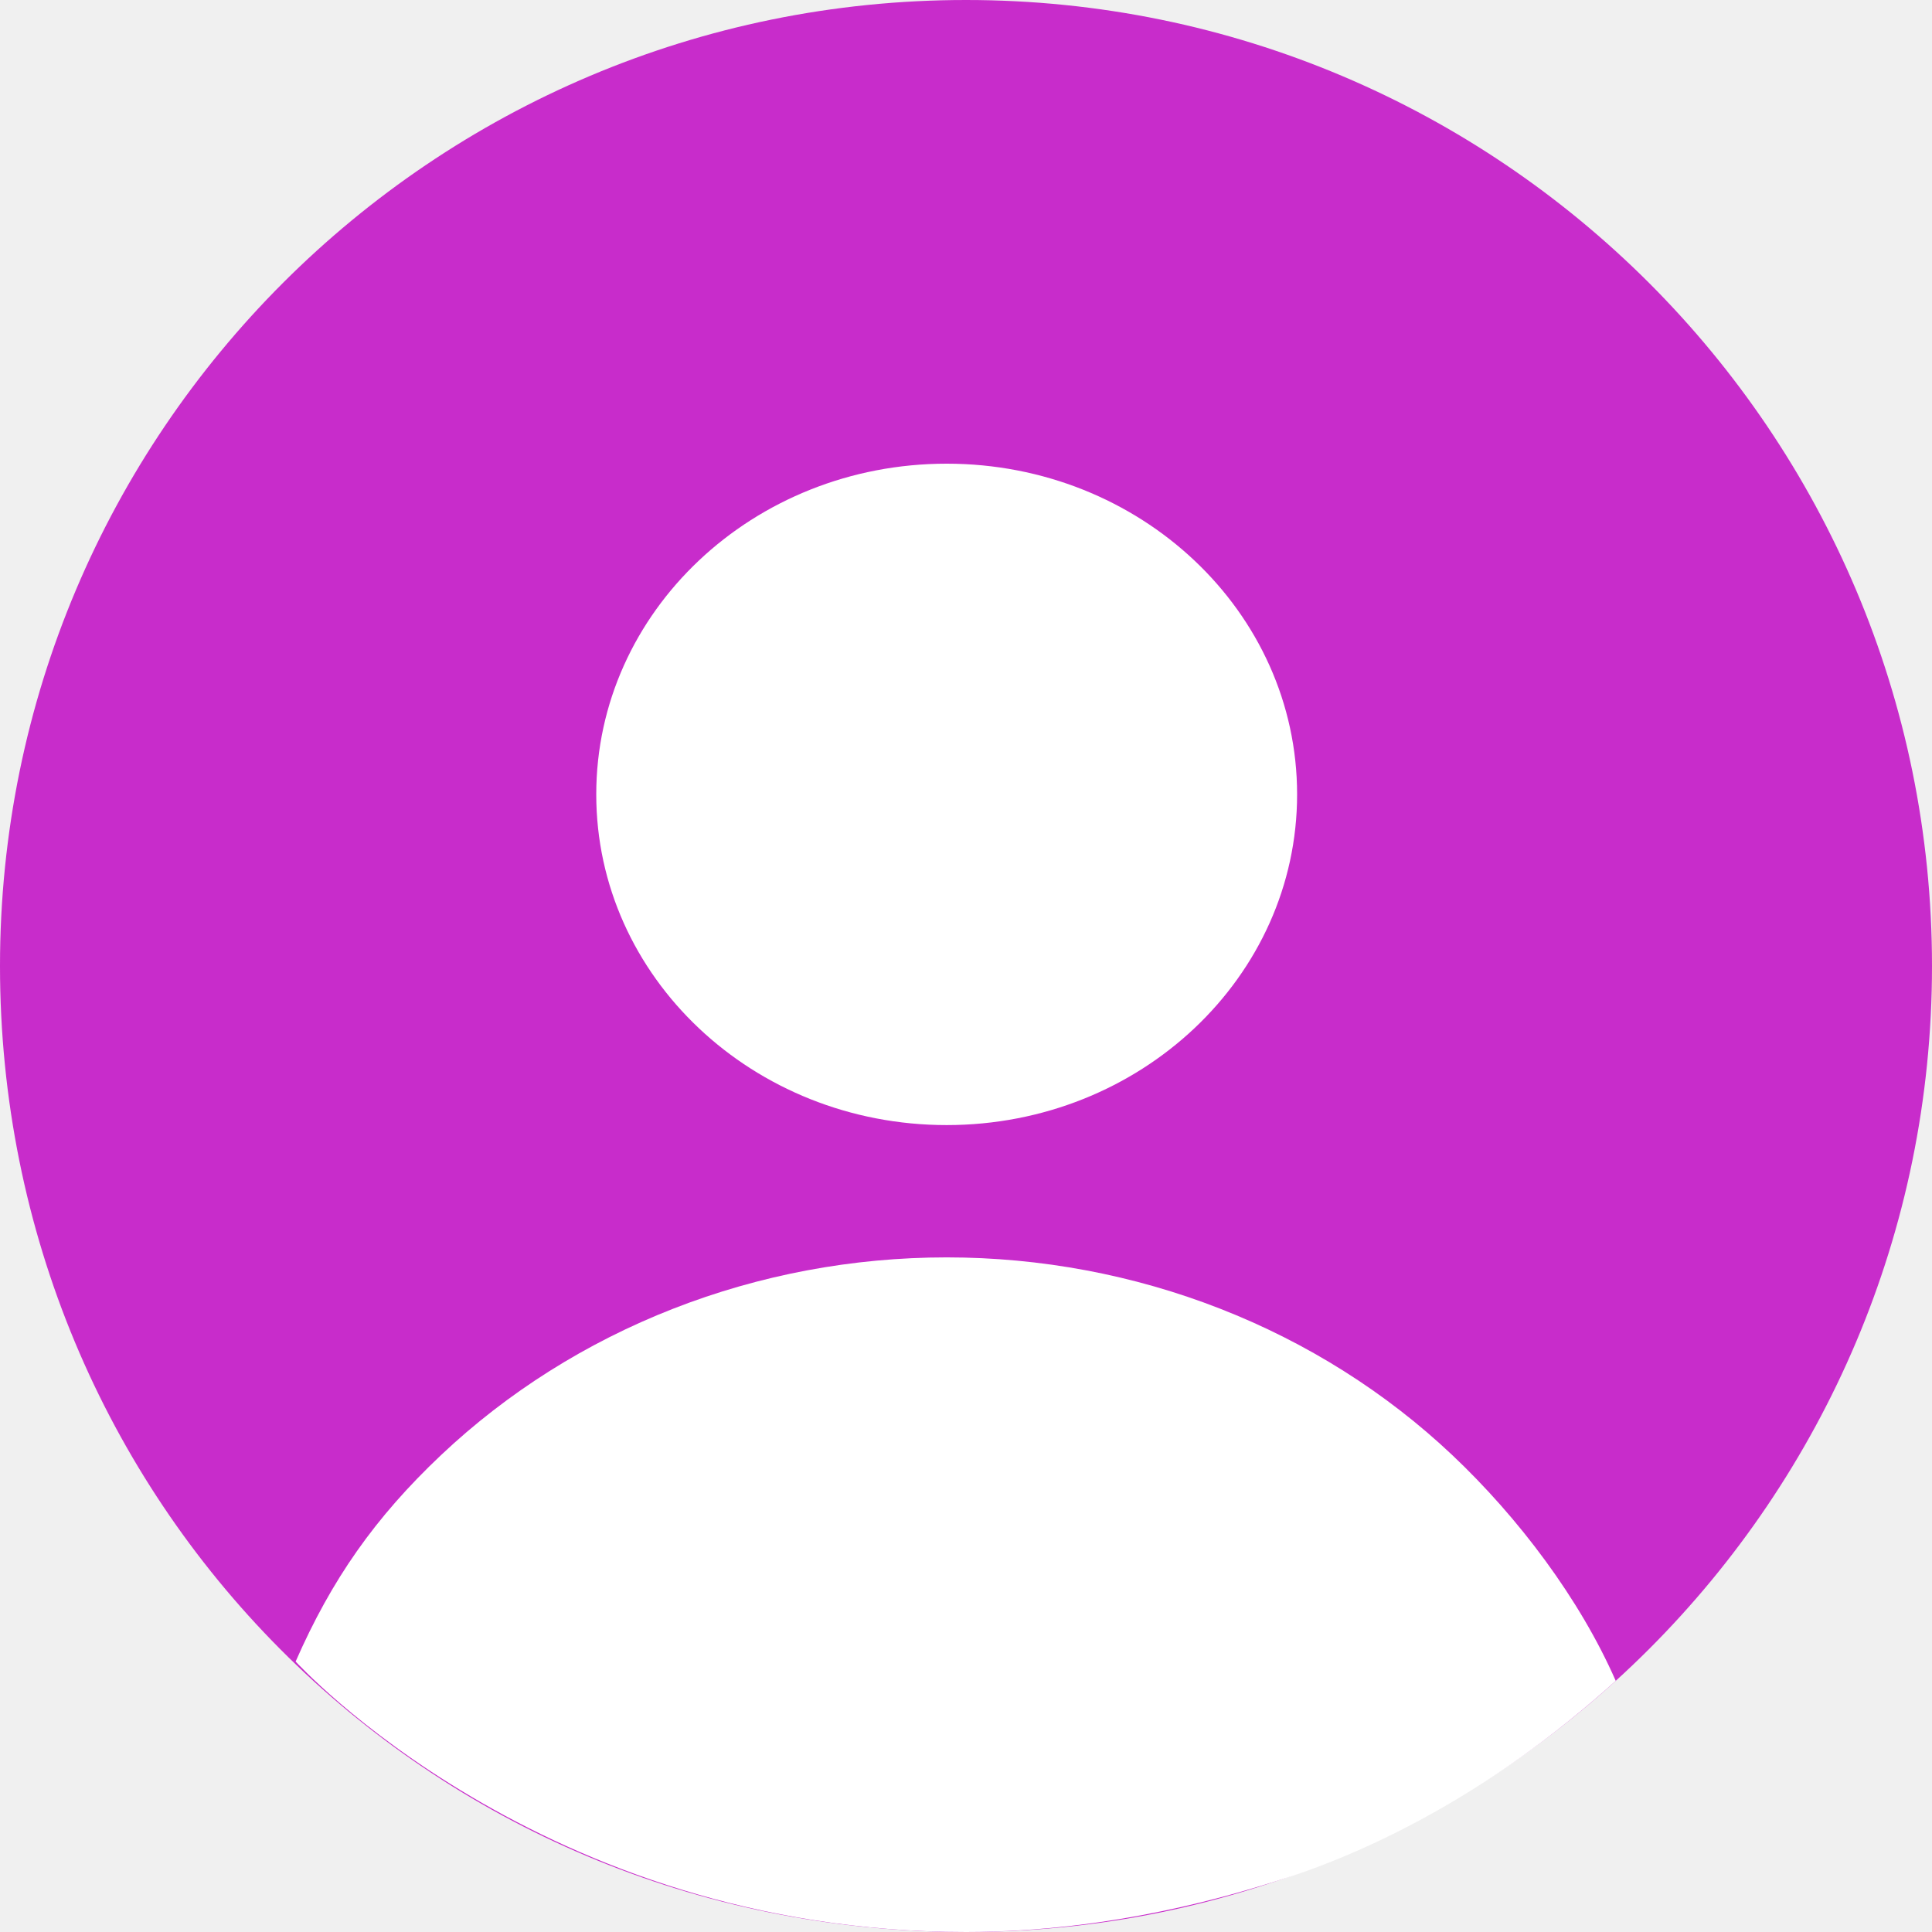
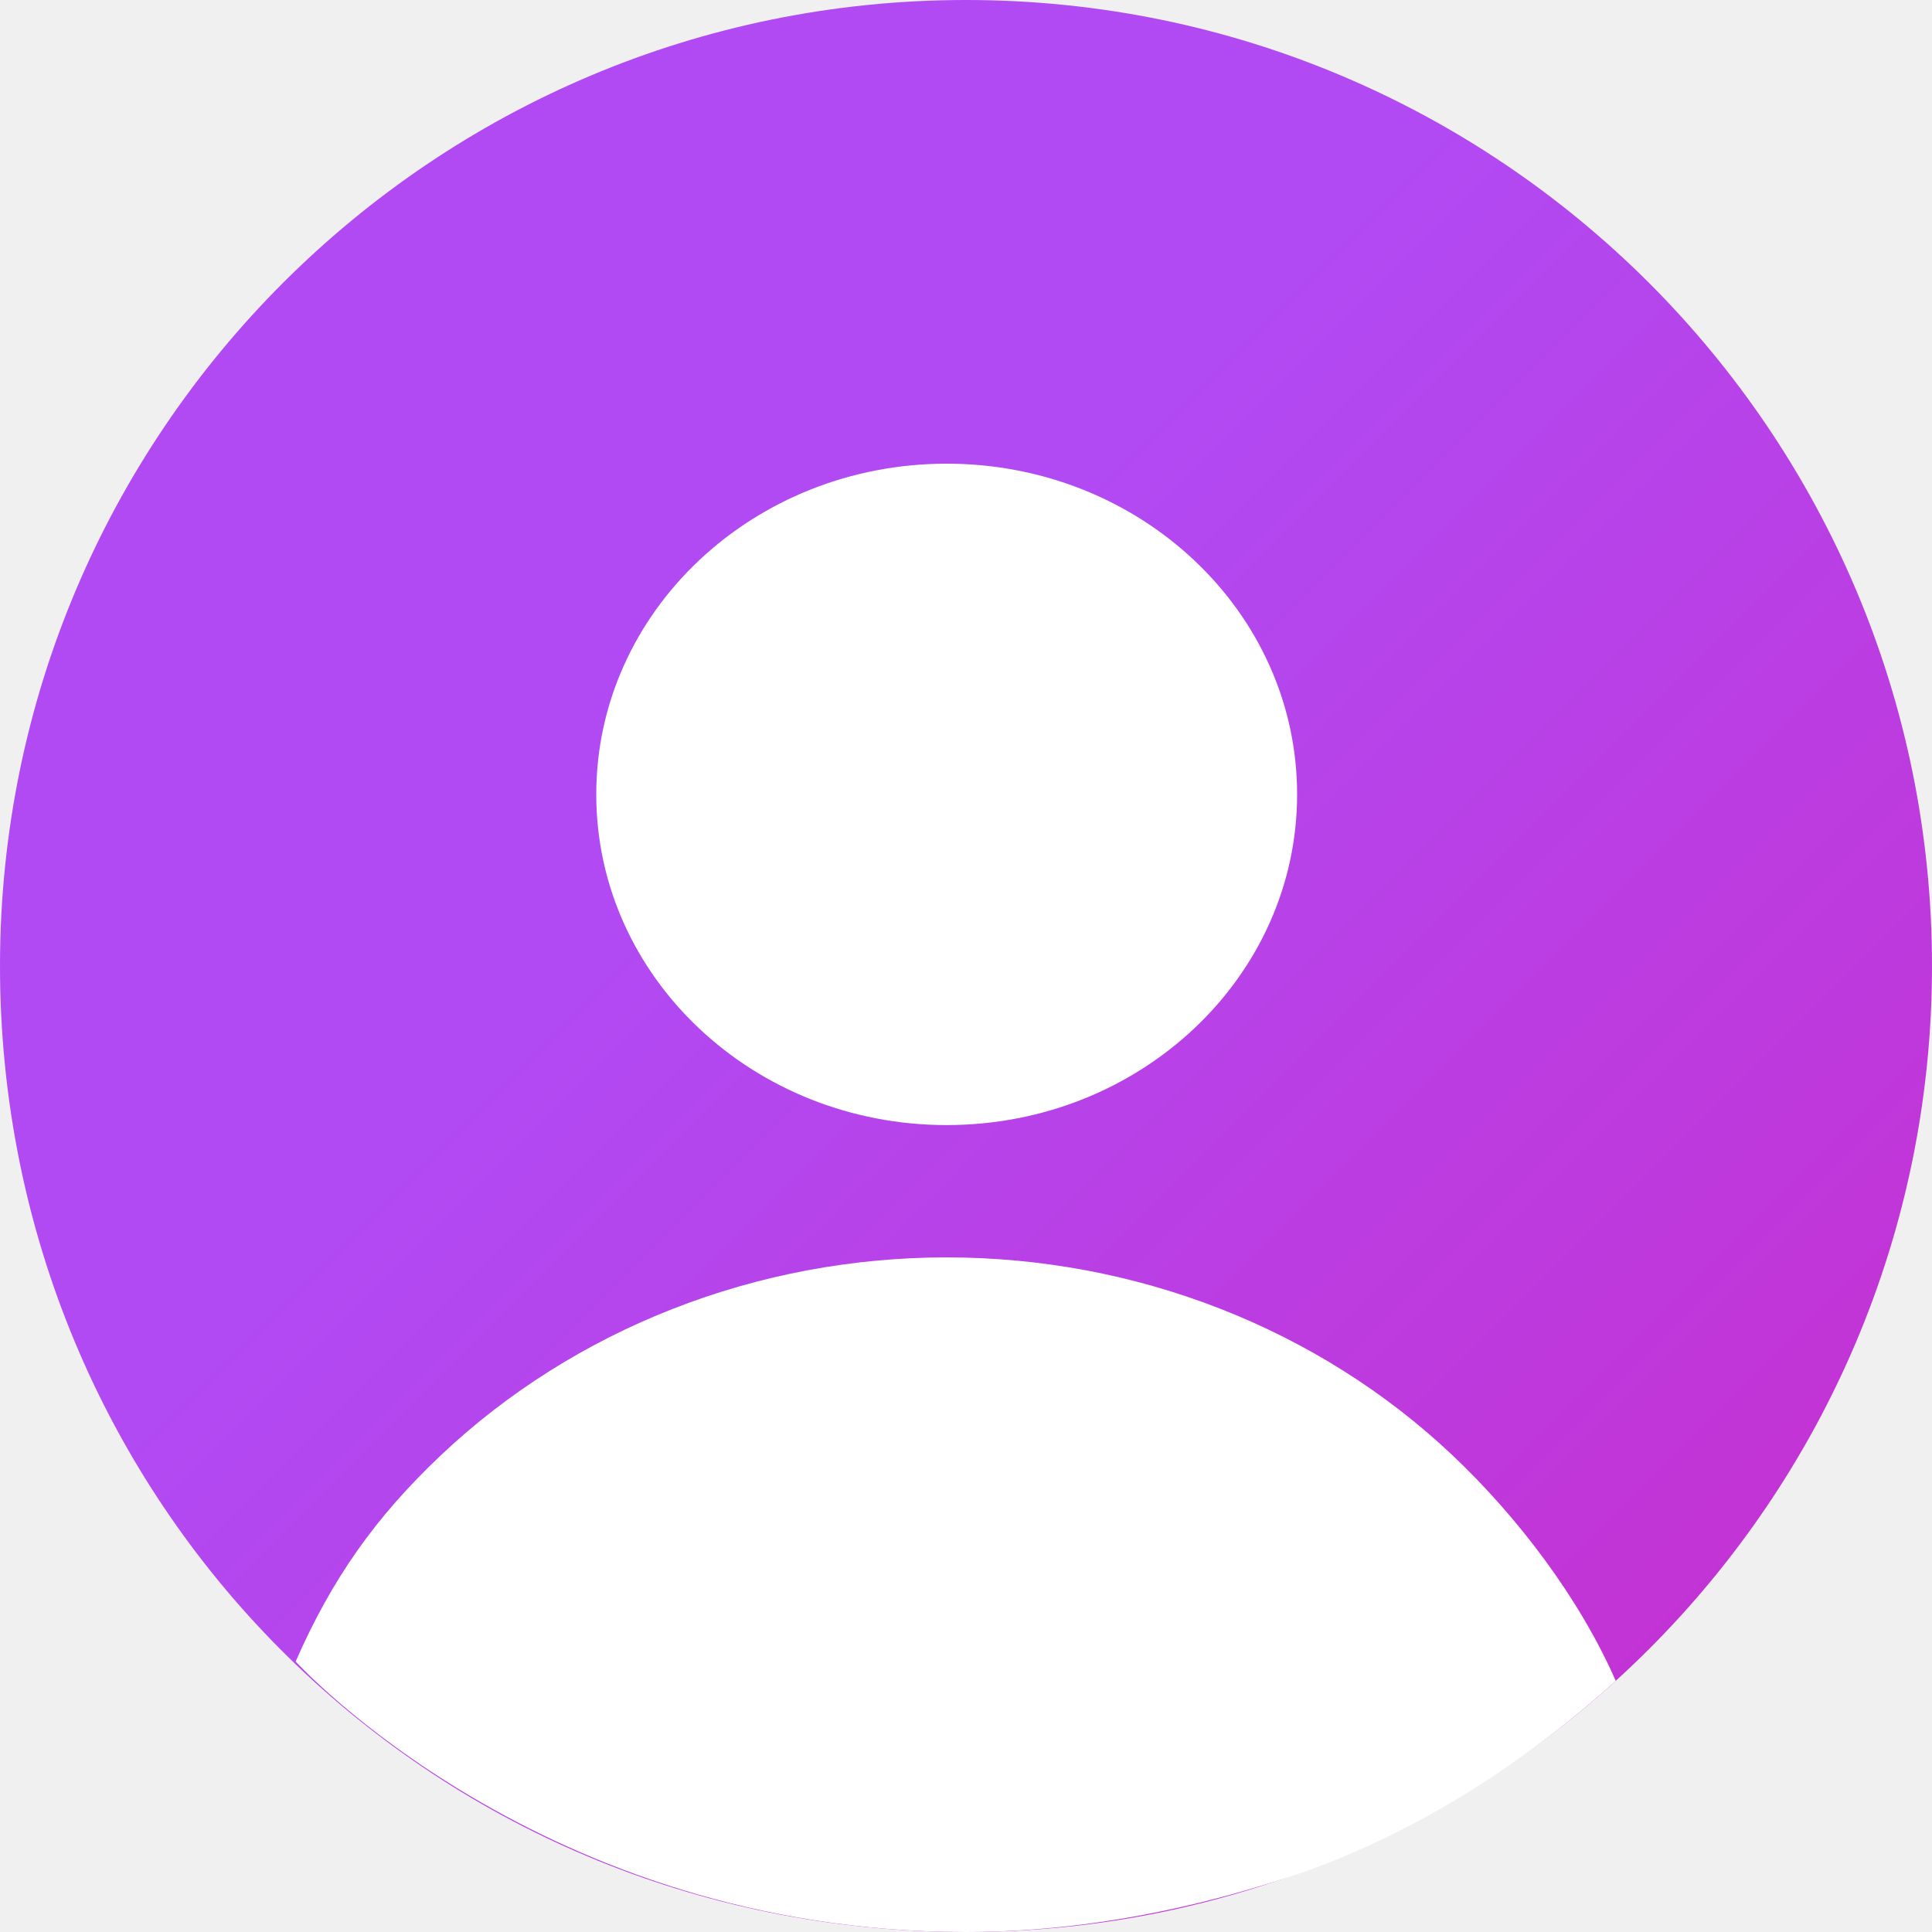
- <svg xmlns="http://www.w3.org/2000/svg" width="50" height="50" viewBox="0 0 50 50" fill="none">
-   <path d="M0 25C0 38.807 11 50 25 50C38.807 50 50 38.807 50 25C50 11.193 38.807 0 25 0C11.193 0 0 11.193 0 25Z" fill="#C82CCB" />
+ <svg xmlns="http://www.w3.org/2000/svg" viewBox="0 0 50 50" fill="none">
+   <path d="M0 25C0 38.807 11 50 25 50C38.807 50 50 38.807 50 25C50 11.193 38.807 0 25 0C11.193 0 0 11.193 0 25Z" fill="url(#paint0_linear_347_272)" />
  <path d="M33.569 20.559C33.569 25.285 29.508 29.117 24.5 29.117C19.491 29.117 15.431 25.285 15.431 20.559C15.431 15.832 19.491 12 24.5 12C29.508 12 33.569 15.832 33.569 20.559Z" fill="white" />
  <path d="M25 50C14 50 7.651 43 7.651 43C8.58 40.882 9.701 39.276 11.418 37.654C13.136 36.033 15.176 34.747 17.42 33.87C19.665 32.992 22.07 32.541 24.5 32.541C26.929 32.541 29.335 32.992 31.58 33.87C33.824 34.747 35.864 36.033 37.581 37.654C39.299 39.276 40.886 41.382 41.815 43.5C38.5 46.5 35.253 48 33 48.693C32 49 28.852 50 25 50Z" fill="white" />
+   <defs>
+     <linearGradient id="paint0_linear_347_272" x1="0" y1="0" x2="50" y2="50" gradientUnits="userSpaceOnUse">
+       <stop offset="0.4" stop-color="#B14AF3" />
+       <stop offset="1" stop-color="#C82CCB" />
+     </linearGradient>
+   </defs>
</svg>
